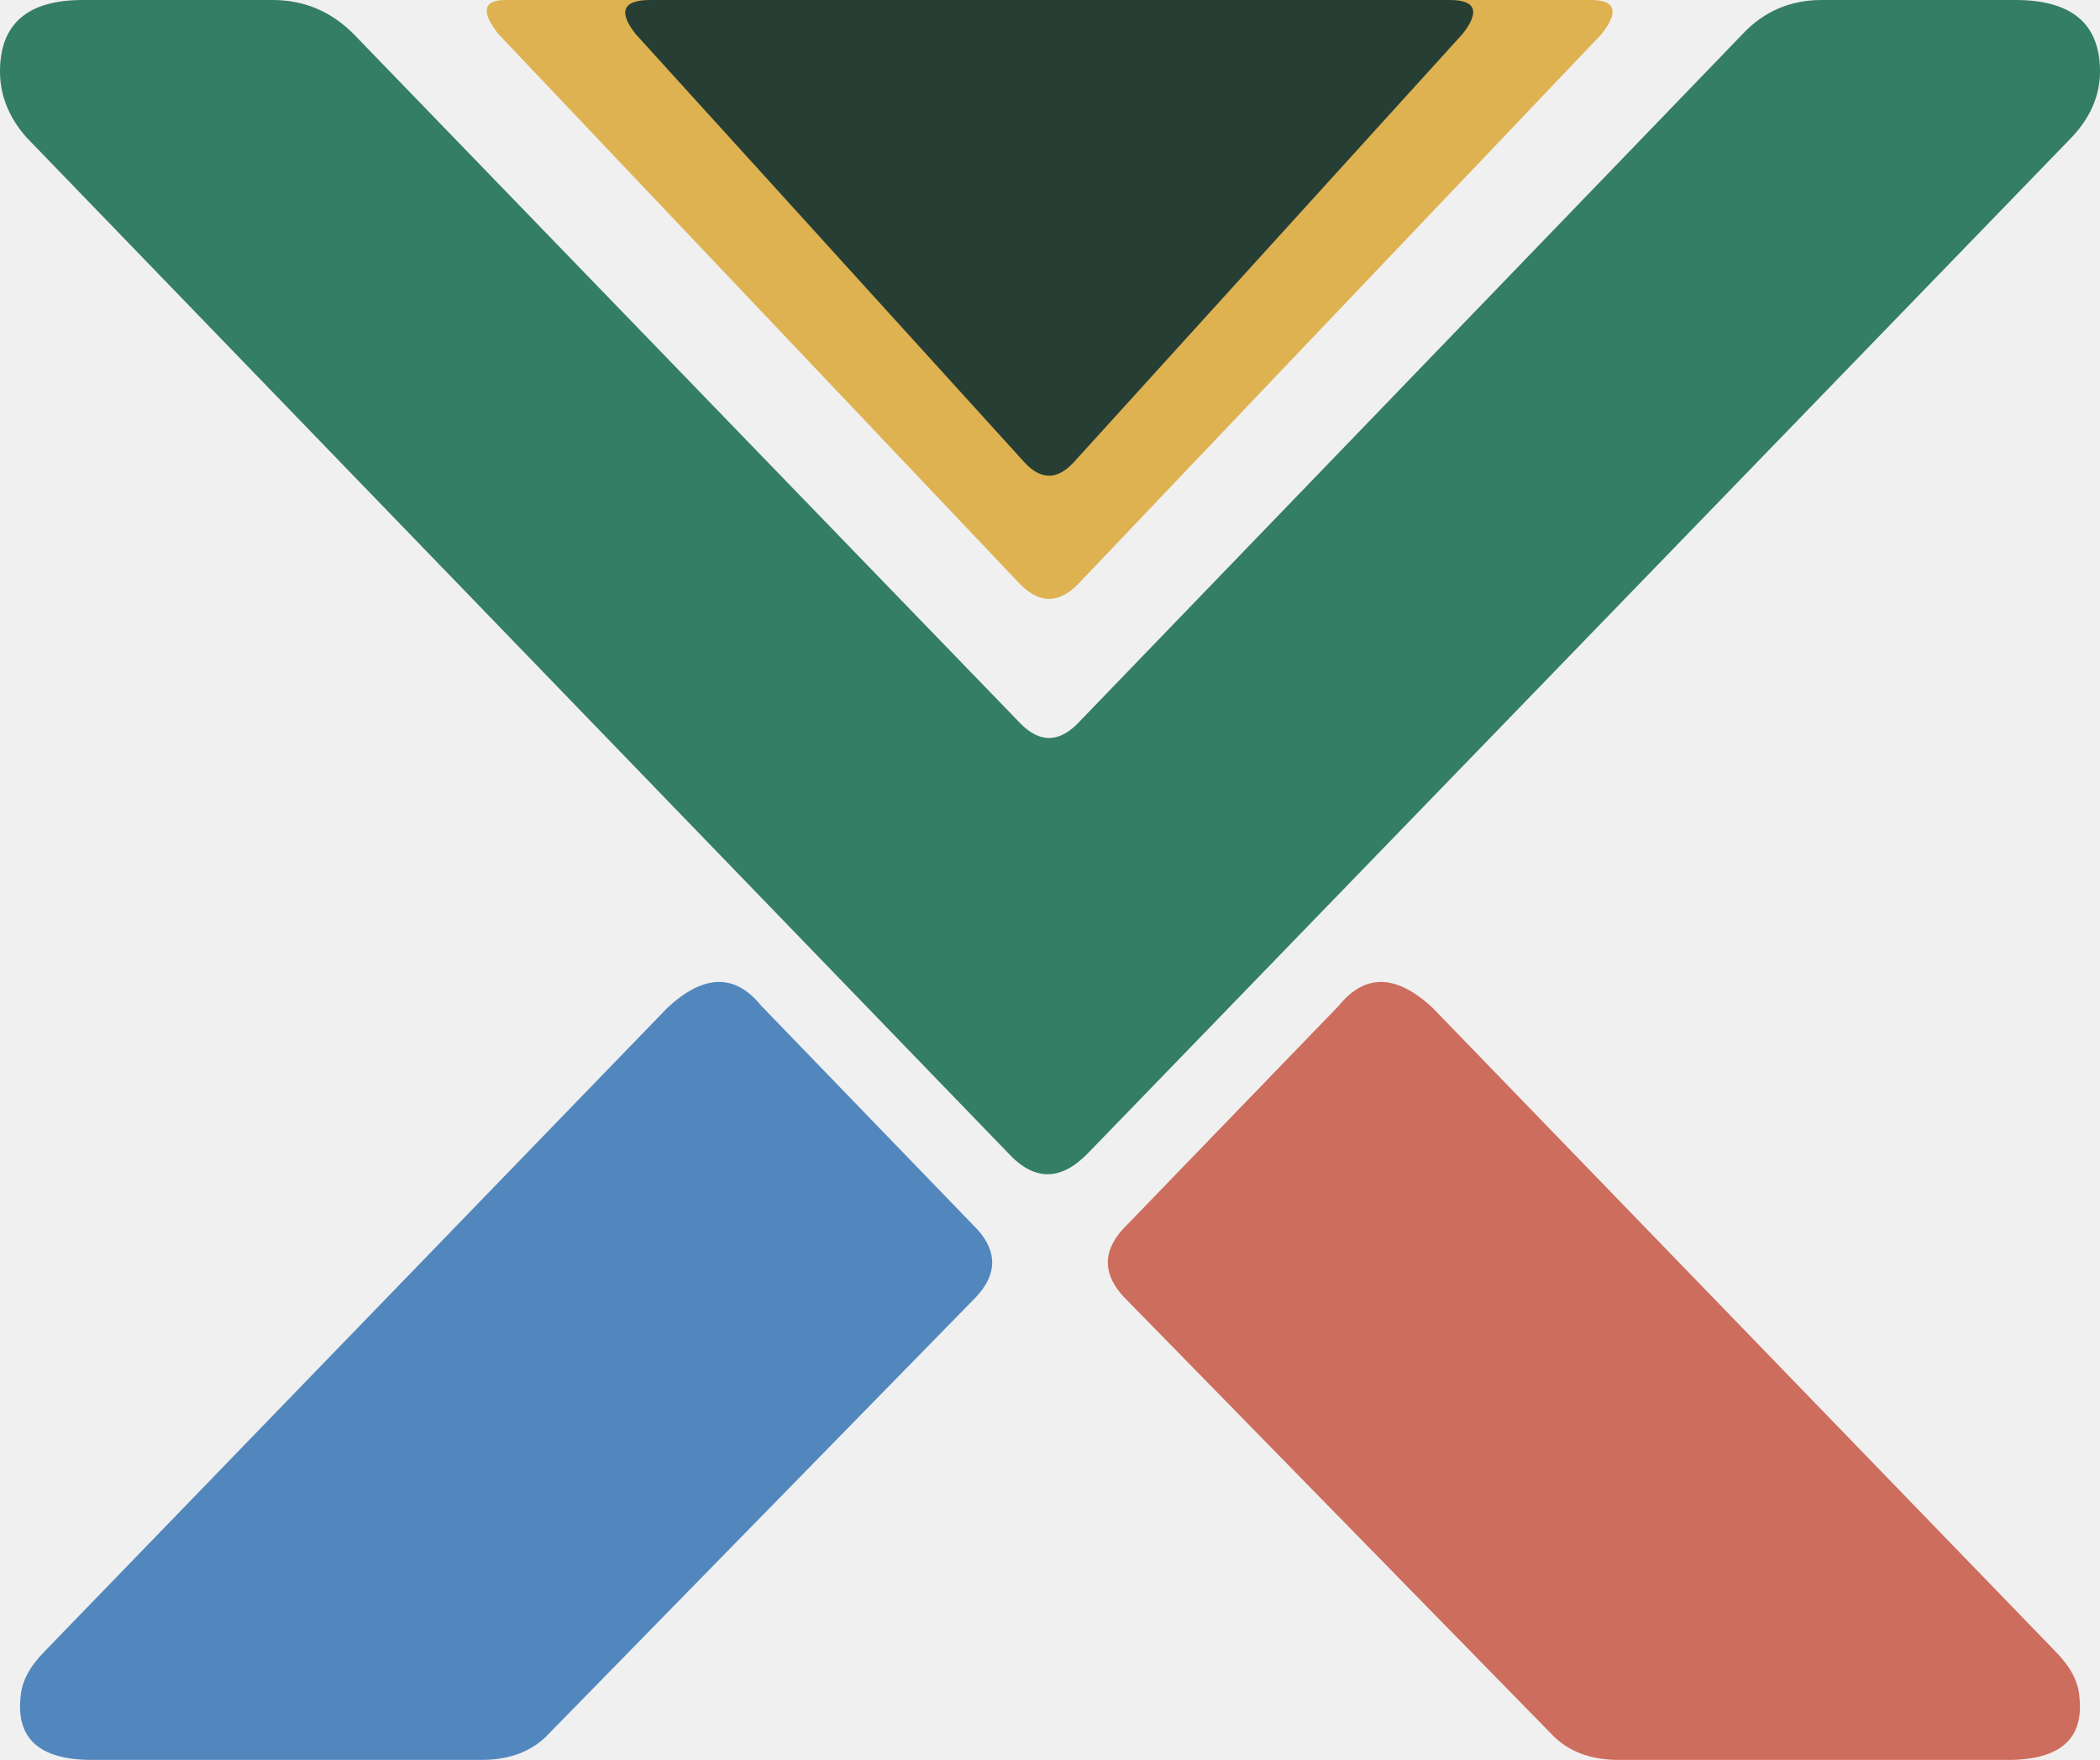
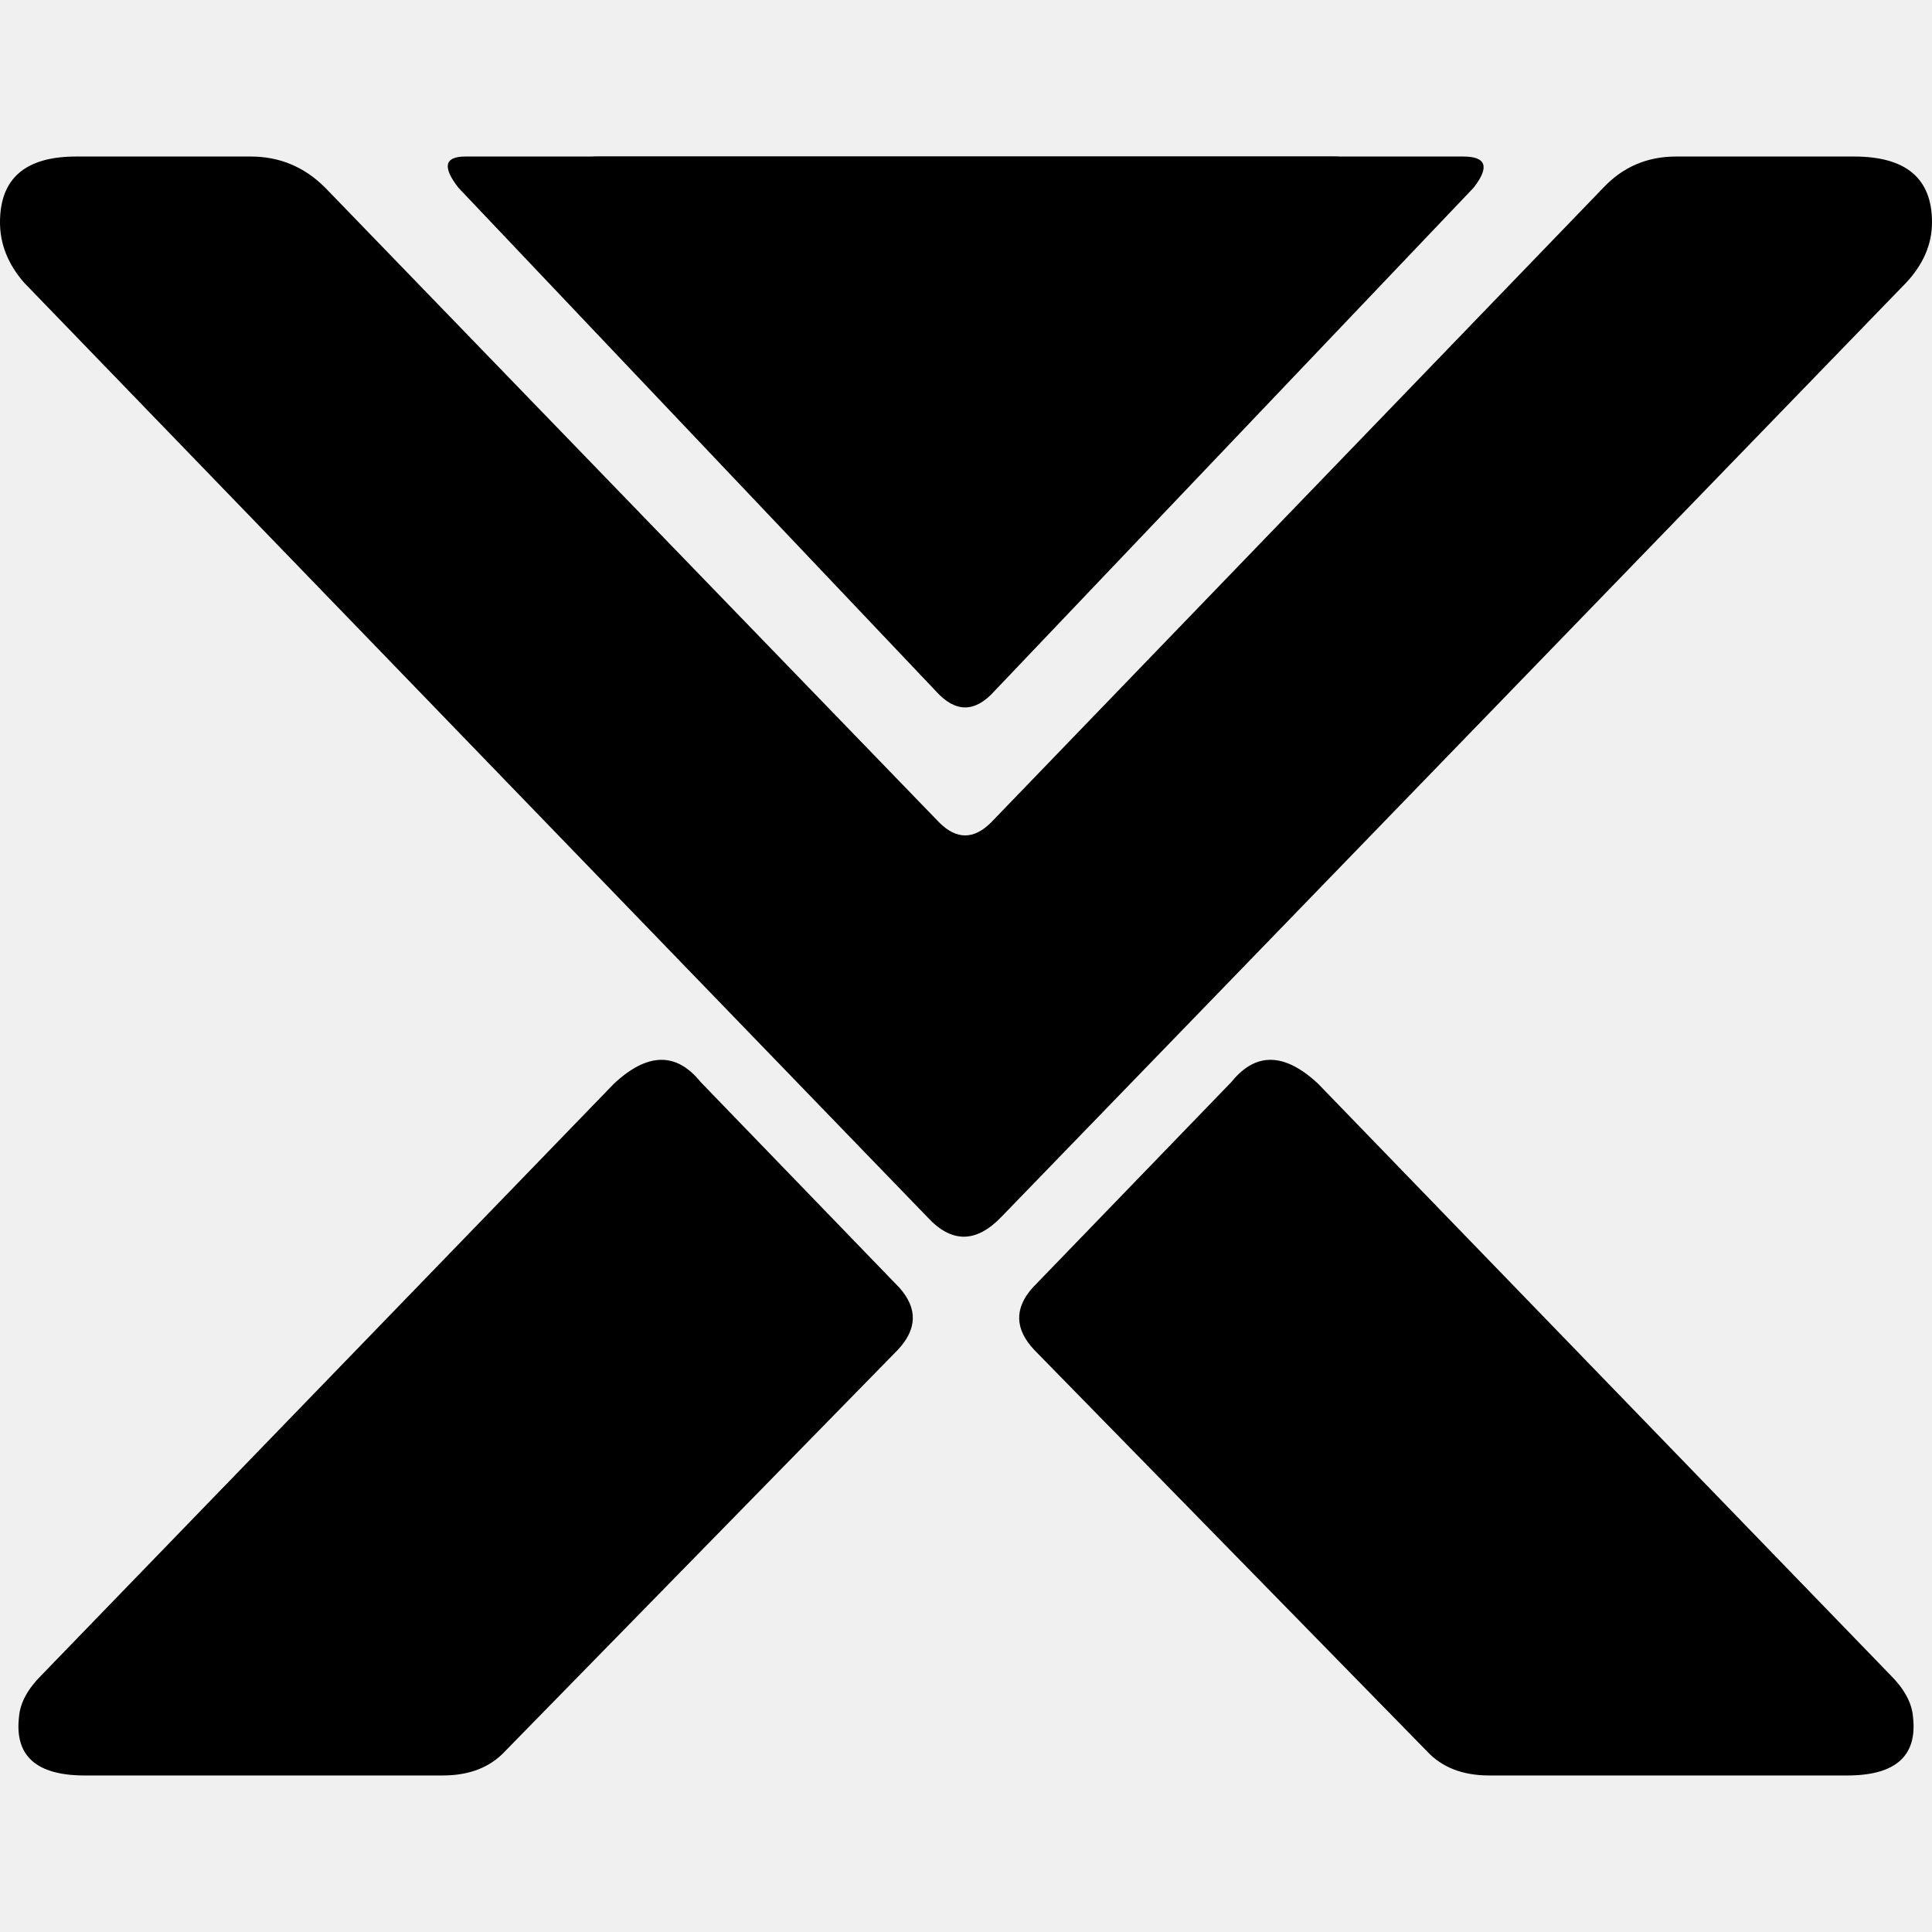
- <svg xmlns="http://www.w3.org/2000/svg" viewBox="4 2 1117 936" width="1117" height="936" fill="none">
-   <path fill="#347E65" d="M48 2H149Q174 2 192 20L547 387Q562 402 577 387L931 20Q948 2 973 2H1076Q1121 2 1121 40Q1121 59 1106 75L583 615Q561 638 540 615L18 75Q4 59 4 40Q4 2 48 2Z" />
-   <path fill="#DEB251" d="M273 2H850Q870 2 856 20L579 311Q562 330 545 311L269 20Q255 2 273 2Z" />
-   <path fill="#263E34" d="M350 2H775Q796 2 782 20L575 248Q562 262 549 248L342 20Q328 2 350 2Z" />
-   <path id="arm" fill="#5287BE" d="M359 538Q388 511 409 537L524 656Q540 674 523 692L296 924Q283 938 260 938H53Q11 938 15 904Q16 892 28 880Z" />
-   <path fill="#CD6D5D" d="M766 538Q737 511 716 537L601 656Q585 674 602 692L829 924Q842 938 865 938H1072Q1114 938 1110 904Q1109 892 1097 880Z" />
+ <svg xmlns="http://www.w3.org/2000/svg" viewBox="4 2 1117 936" width="64" height="64" fill="#000">
+   <style>
+     @media (prefers-color-scheme: dark) {
+       :root { fill: #fff; }
+     }
+   </style>
+   <path d="M48 2H149Q174 2 192 20L547 387Q562 402 577 387L931 20Q948 2 973 2H1076Q1121 2 1121 40Q1121 59 1106 75L583 615Q561 638 540 615L18 75Q4 59 4 40Q4 2 48 2Z" />
+   <path d="M273 2H850Q870 2 856 20L579 311Q562 330 545 311L269 20Q255 2 273 2Z" />
+   <path d="M350 2H775Q796 2 782 20L575 248Q562 262 549 248L342 20Q328 2 350 2Z" />
+   <path d="M359 538Q388 511 409 537L524 656Q540 674 523 692L296 924Q283 938 260 938H53Q11 938 15 904Q16 892 28 880Z" />
+   <path d="M766 538Q737 511 716 537L601 656Q585 674 602 692L829 924Q842 938 865 938H1072Q1114 938 1110 904Q1109 892 1097 880Z" />
</svg>
